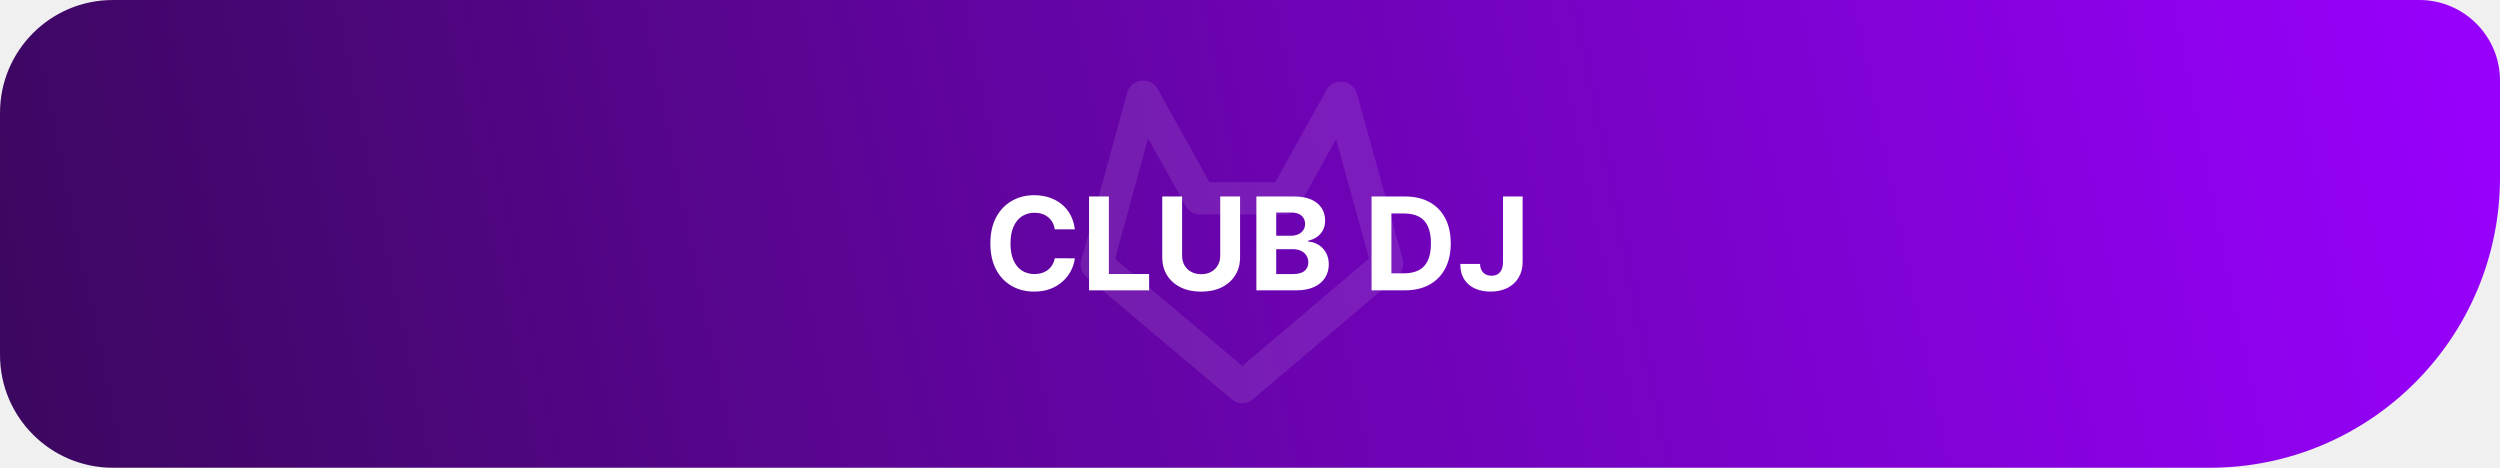
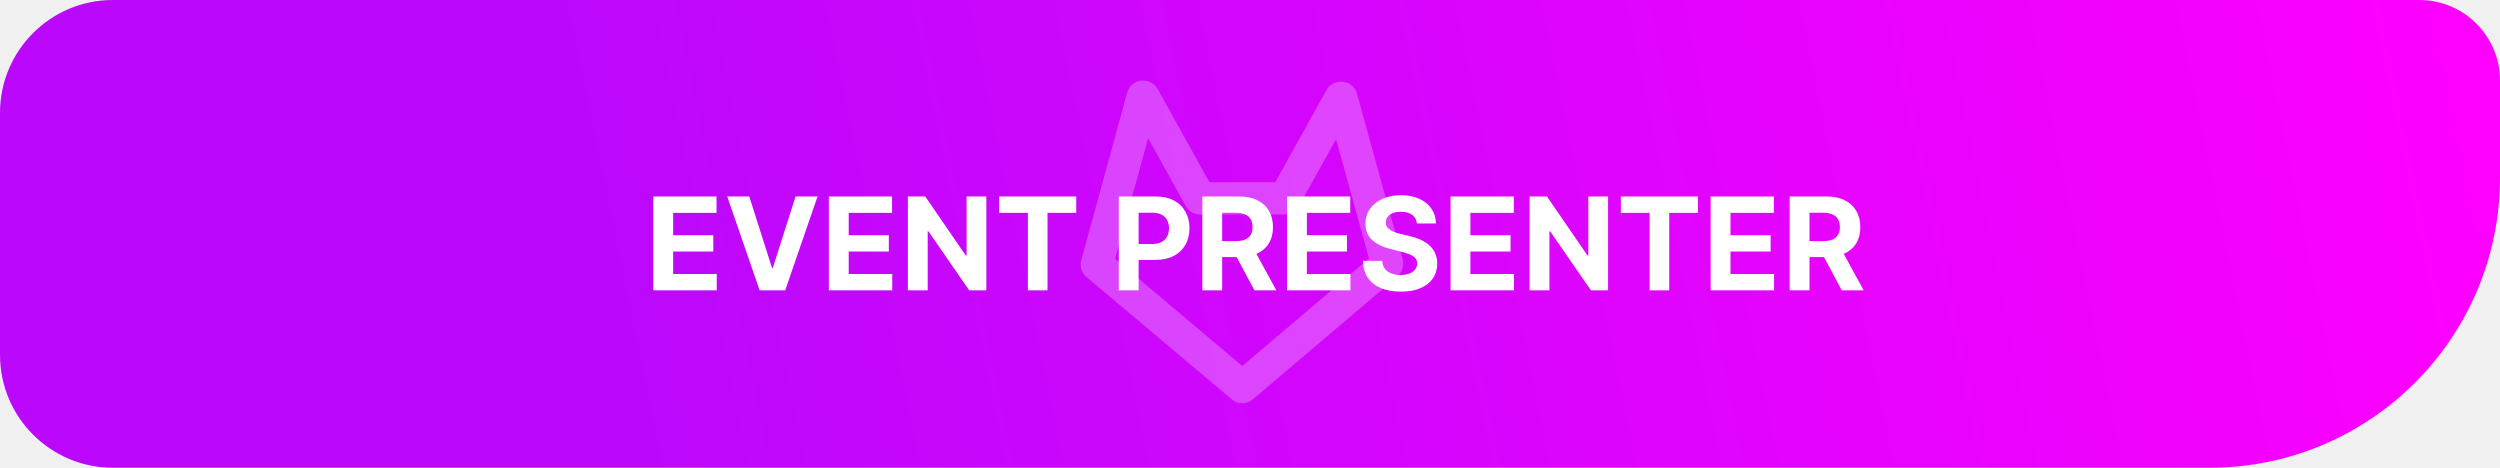
<svg xmlns="http://www.w3.org/2000/svg" width="155" height="29" viewBox="0 0 155 29" fill="none">
  <path d="M0 7C0 3.134 3.134 0 7 0H150C152.761 0 155 2.239 155 5V11C155 20.941 146.941 29 137 29H7C3.134 29 0 25.866 0 22V7Z" fill="url(#paint0_linear_2063_187)" />
-   <path d="M85.98 16.403L77.023 24L68 16.403L70.852 6M79.658 12.292L83.115 6.068M83.168 6.068L86 16.335M70.898 6L74.356 12.224M74.389 12.296H79.658" stroke="white" stroke-opacity="0.1" stroke-width="2" stroke-linecap="round" stroke-linejoin="round" />
-   <path d="M66.639 14.219H65.395C65.372 14.058 65.326 13.915 65.256 13.79C65.186 13.663 65.096 13.555 64.986 13.466C64.876 13.377 64.749 13.309 64.605 13.261C64.463 13.214 64.309 13.19 64.142 13.19C63.841 13.19 63.579 13.265 63.355 13.415C63.132 13.562 62.958 13.778 62.835 14.062C62.712 14.345 62.651 14.688 62.651 15.091C62.651 15.506 62.712 15.854 62.835 16.136C62.96 16.419 63.135 16.632 63.358 16.776C63.581 16.919 63.84 16.991 64.133 16.991C64.298 16.991 64.451 16.97 64.591 16.926C64.733 16.883 64.859 16.819 64.969 16.736C65.079 16.651 65.169 16.547 65.242 16.426C65.315 16.305 65.367 16.167 65.395 16.011L66.639 16.017C66.607 16.284 66.526 16.542 66.398 16.79C66.271 17.036 66.099 17.257 65.883 17.452C65.669 17.645 65.414 17.798 65.117 17.912C64.821 18.024 64.487 18.079 64.114 18.079C63.595 18.079 63.131 17.962 62.722 17.727C62.314 17.492 61.992 17.152 61.756 16.707C61.521 16.262 61.403 15.723 61.403 15.091C61.403 14.456 61.523 13.917 61.761 13.472C62 13.027 62.324 12.688 62.733 12.454C63.142 12.22 63.602 12.102 64.114 12.102C64.451 12.102 64.763 12.15 65.051 12.244C65.341 12.339 65.597 12.477 65.821 12.659C66.044 12.839 66.226 13.06 66.367 13.321C66.508 13.582 66.599 13.882 66.639 14.219ZM67.521 18V12.182H68.751V16.986H71.246V18H67.521ZM75.654 12.182H76.884V15.96C76.884 16.384 76.783 16.756 76.58 17.074C76.379 17.392 76.098 17.64 75.737 17.818C75.375 17.994 74.953 18.082 74.472 18.082C73.989 18.082 73.567 17.994 73.205 17.818C72.844 17.64 72.562 17.392 72.362 17.074C72.161 16.756 72.06 16.384 72.06 15.96V12.182H73.29V15.855C73.29 16.077 73.339 16.274 73.435 16.446C73.534 16.618 73.672 16.754 73.85 16.852C74.028 16.951 74.236 17 74.472 17C74.711 17 74.918 16.951 75.094 16.852C75.272 16.754 75.41 16.618 75.506 16.446C75.605 16.274 75.654 16.077 75.654 15.855V12.182ZM77.896 18V12.182H80.226C80.654 12.182 81.011 12.245 81.297 12.372C81.583 12.499 81.798 12.675 81.942 12.901C82.086 13.124 82.158 13.382 82.158 13.673C82.158 13.901 82.112 14.1 82.021 14.273C81.93 14.443 81.805 14.583 81.646 14.693C81.489 14.801 81.309 14.878 81.106 14.923V14.98C81.328 14.99 81.535 15.052 81.729 15.168C81.924 15.283 82.082 15.445 82.203 15.653C82.324 15.86 82.385 16.106 82.385 16.392C82.385 16.701 82.308 16.976 82.155 17.219C82.003 17.459 81.779 17.65 81.481 17.79C81.184 17.93 80.818 18 80.382 18H77.896ZM79.126 16.994H80.129C80.472 16.994 80.722 16.929 80.879 16.798C81.037 16.666 81.115 16.49 81.115 16.27C81.115 16.109 81.076 15.967 80.999 15.844C80.921 15.721 80.81 15.624 80.666 15.554C80.524 15.484 80.355 15.449 80.158 15.449H79.126V16.994ZM79.126 14.617H80.038C80.207 14.617 80.356 14.587 80.487 14.528C80.62 14.468 80.724 14.383 80.8 14.273C80.877 14.163 80.916 14.031 80.916 13.878C80.916 13.668 80.841 13.498 80.692 13.369C80.544 13.241 80.334 13.176 80.061 13.176H79.126V14.617ZM87.099 18H85.037V12.182H87.117C87.702 12.182 88.206 12.298 88.628 12.531C89.05 12.762 89.375 13.095 89.602 13.528C89.831 13.962 89.946 14.481 89.946 15.085C89.946 15.691 89.831 16.212 89.602 16.648C89.375 17.083 89.048 17.418 88.622 17.651C88.198 17.884 87.69 18 87.099 18ZM86.267 16.946H87.048C87.412 16.946 87.718 16.882 87.966 16.753C88.216 16.622 88.403 16.421 88.528 16.148C88.655 15.873 88.719 15.519 88.719 15.085C88.719 14.655 88.655 14.304 88.528 14.031C88.403 13.758 88.217 13.558 87.969 13.429C87.721 13.3 87.415 13.236 87.051 13.236H86.267V16.946ZM93.187 12.182H94.403V16.239C94.403 16.614 94.318 16.939 94.15 17.216C93.983 17.492 93.751 17.706 93.454 17.855C93.156 18.005 92.811 18.079 92.417 18.079C92.067 18.079 91.748 18.018 91.462 17.895C91.178 17.77 90.953 17.581 90.786 17.327C90.62 17.071 90.537 16.75 90.539 16.364H91.763C91.767 16.517 91.799 16.649 91.857 16.759C91.918 16.866 92 16.95 92.104 17.009C92.21 17.065 92.335 17.094 92.479 17.094C92.631 17.094 92.759 17.062 92.863 16.997C92.969 16.931 93.049 16.834 93.104 16.707C93.159 16.581 93.187 16.424 93.187 16.239V12.182Z" fill="white" />
+   <path d="M85.98 16.403L77.023 24L68 16.403L70.852 6M79.658 12.292L83.115 6.068M83.168 6.068L86 16.335M70.898 6L74.356 12.224M74.389 12.296H79.658" stroke="white" stroke-opacity="0.25" stroke-width="2" stroke-linecap="round" stroke-linejoin="round" />
+   <path d="M40.506 18V12.182H44.426V13.196H41.736V14.582H44.224V15.597H41.736V16.986H44.438V18H40.506ZM46.455 12.182L47.861 16.602H47.916L49.325 12.182H50.688L48.682 18H47.097L45.089 12.182H46.455ZM51.389 18V12.182H55.309V13.196H52.619V14.582H55.107V15.597H52.619V16.986H55.32V18H51.389ZM61.153 12.182V18H60.091L57.56 14.338H57.517V18H56.287V12.182H57.367L59.878 15.841H59.929V12.182H61.153ZM61.948 13.196V12.182H66.727V13.196H64.945V18H63.729V13.196H61.948ZM69.365 18V12.182H71.66C72.102 12.182 72.478 12.266 72.788 12.435C73.099 12.601 73.336 12.833 73.499 13.131C73.663 13.426 73.746 13.767 73.746 14.153C73.746 14.54 73.662 14.881 73.496 15.176C73.329 15.472 73.088 15.702 72.771 15.867C72.457 16.031 72.076 16.114 71.629 16.114H70.166V15.128H71.43C71.667 15.128 71.862 15.087 72.016 15.006C72.171 14.922 72.287 14.808 72.362 14.662C72.44 14.514 72.479 14.345 72.479 14.153C72.479 13.96 72.44 13.792 72.362 13.648C72.287 13.502 72.171 13.389 72.016 13.31C71.86 13.228 71.663 13.188 71.425 13.188H70.595V18H69.365ZM74.545 18V12.182H76.84C77.28 12.182 77.655 12.26 77.965 12.418C78.278 12.573 78.515 12.794 78.678 13.079C78.843 13.364 78.925 13.698 78.925 14.082C78.925 14.469 78.842 14.801 78.675 15.079C78.509 15.356 78.267 15.568 77.951 15.716C77.637 15.864 77.256 15.938 76.809 15.938H75.272V14.949H76.61C76.845 14.949 77.04 14.917 77.195 14.852C77.351 14.788 77.466 14.691 77.542 14.562C77.62 14.434 77.658 14.274 77.658 14.082C77.658 13.889 77.62 13.726 77.542 13.594C77.466 13.461 77.35 13.361 77.192 13.293C77.037 13.223 76.841 13.188 76.604 13.188H75.775V18H74.545ZM77.687 15.352L79.133 18H77.775L76.36 15.352H77.687ZM79.795 18V12.182H83.715V13.196H81.025V14.582H83.513V15.597H81.025V16.986H83.727V18H79.795ZM87.849 13.855C87.827 13.626 87.729 13.448 87.557 13.321C87.385 13.194 87.151 13.131 86.855 13.131C86.654 13.131 86.485 13.159 86.347 13.216C86.208 13.271 86.102 13.348 86.028 13.446C85.956 13.544 85.921 13.656 85.921 13.781C85.917 13.885 85.938 13.976 85.986 14.054C86.035 14.132 86.102 14.199 86.188 14.256C86.273 14.311 86.371 14.359 86.483 14.401C86.595 14.44 86.714 14.474 86.841 14.503L87.364 14.628C87.617 14.685 87.85 14.76 88.062 14.855C88.275 14.95 88.458 15.066 88.614 15.204C88.769 15.343 88.889 15.506 88.974 15.693C89.062 15.881 89.106 16.096 89.108 16.338C89.106 16.694 89.015 17.003 88.835 17.264C88.657 17.524 88.4 17.725 88.062 17.869C87.727 18.011 87.323 18.082 86.849 18.082C86.38 18.082 85.971 18.01 85.622 17.866C85.276 17.723 85.005 17.509 84.81 17.227C84.617 16.943 84.515 16.592 84.506 16.173H85.696C85.709 16.368 85.765 16.531 85.864 16.662C85.964 16.791 86.097 16.888 86.264 16.954C86.433 17.019 86.623 17.051 86.835 17.051C87.044 17.051 87.224 17.021 87.378 16.96C87.533 16.9 87.653 16.815 87.739 16.707C87.824 16.599 87.867 16.475 87.867 16.335C87.867 16.204 87.828 16.095 87.75 16.006C87.674 15.917 87.562 15.841 87.415 15.778C87.269 15.716 87.09 15.659 86.878 15.608L86.244 15.449C85.754 15.329 85.367 15.143 85.082 14.889C84.798 14.635 84.657 14.294 84.659 13.864C84.657 13.511 84.751 13.204 84.94 12.94C85.132 12.677 85.394 12.472 85.727 12.324C86.061 12.176 86.439 12.102 86.864 12.102C87.296 12.102 87.672 12.176 87.994 12.324C88.318 12.472 88.57 12.677 88.75 12.94C88.93 13.204 89.023 13.508 89.028 13.855H87.849ZM89.935 18V12.182H93.856V13.196H91.165V14.582H93.654V15.597H91.165V16.986H93.867V18H89.935ZM99.7 12.182V18H98.638L96.106 14.338H96.064V18H94.834V12.182H95.913L98.425 15.841H98.476V12.182H99.7ZM100.495 13.196V12.182H105.273V13.196H103.492V18H102.276V13.196H100.495ZM106.06 18V12.182H109.981V13.196H107.29V14.582H109.779V15.597H107.29V16.986H109.992V18H106.06ZM110.959 18V12.182H113.254C113.694 12.182 114.069 12.26 114.379 12.418C114.692 12.573 114.929 12.794 115.092 13.079C115.257 13.364 115.339 13.698 115.339 14.082C115.339 14.469 115.256 14.801 115.089 15.079C114.923 15.356 114.681 15.568 114.365 15.716C114.051 15.864 113.67 15.938 113.223 15.938H111.686V14.949H113.024C113.259 14.949 113.454 14.917 113.609 14.852C113.765 14.788 113.88 14.691 113.956 14.562C114.034 14.434 114.072 14.274 114.072 14.082C114.072 13.889 114.034 13.726 113.956 13.594C113.88 13.461 113.764 13.361 113.607 13.293C113.451 13.223 113.255 13.188 113.018 13.188H112.189V18H110.959ZM114.101 15.352L115.547 18H114.189L112.774 15.352H114.101Z" fill="white" />
  <defs>
    <linearGradient id="paint0_linear_2063_187" x1="0" y1="29" x2="154.467" y2="-2.604" gradientUnits="userSpaceOnUse">
-       <stop stop-color="#3B075E" />
-       <stop offset="1" stop-color="#9900FF" />
+       <stop offset="0.25" stop-color="#BB08FC" />
+       <stop offset="1" stop-color="#FF00FF" />
    </linearGradient>
  </defs>
</svg>
